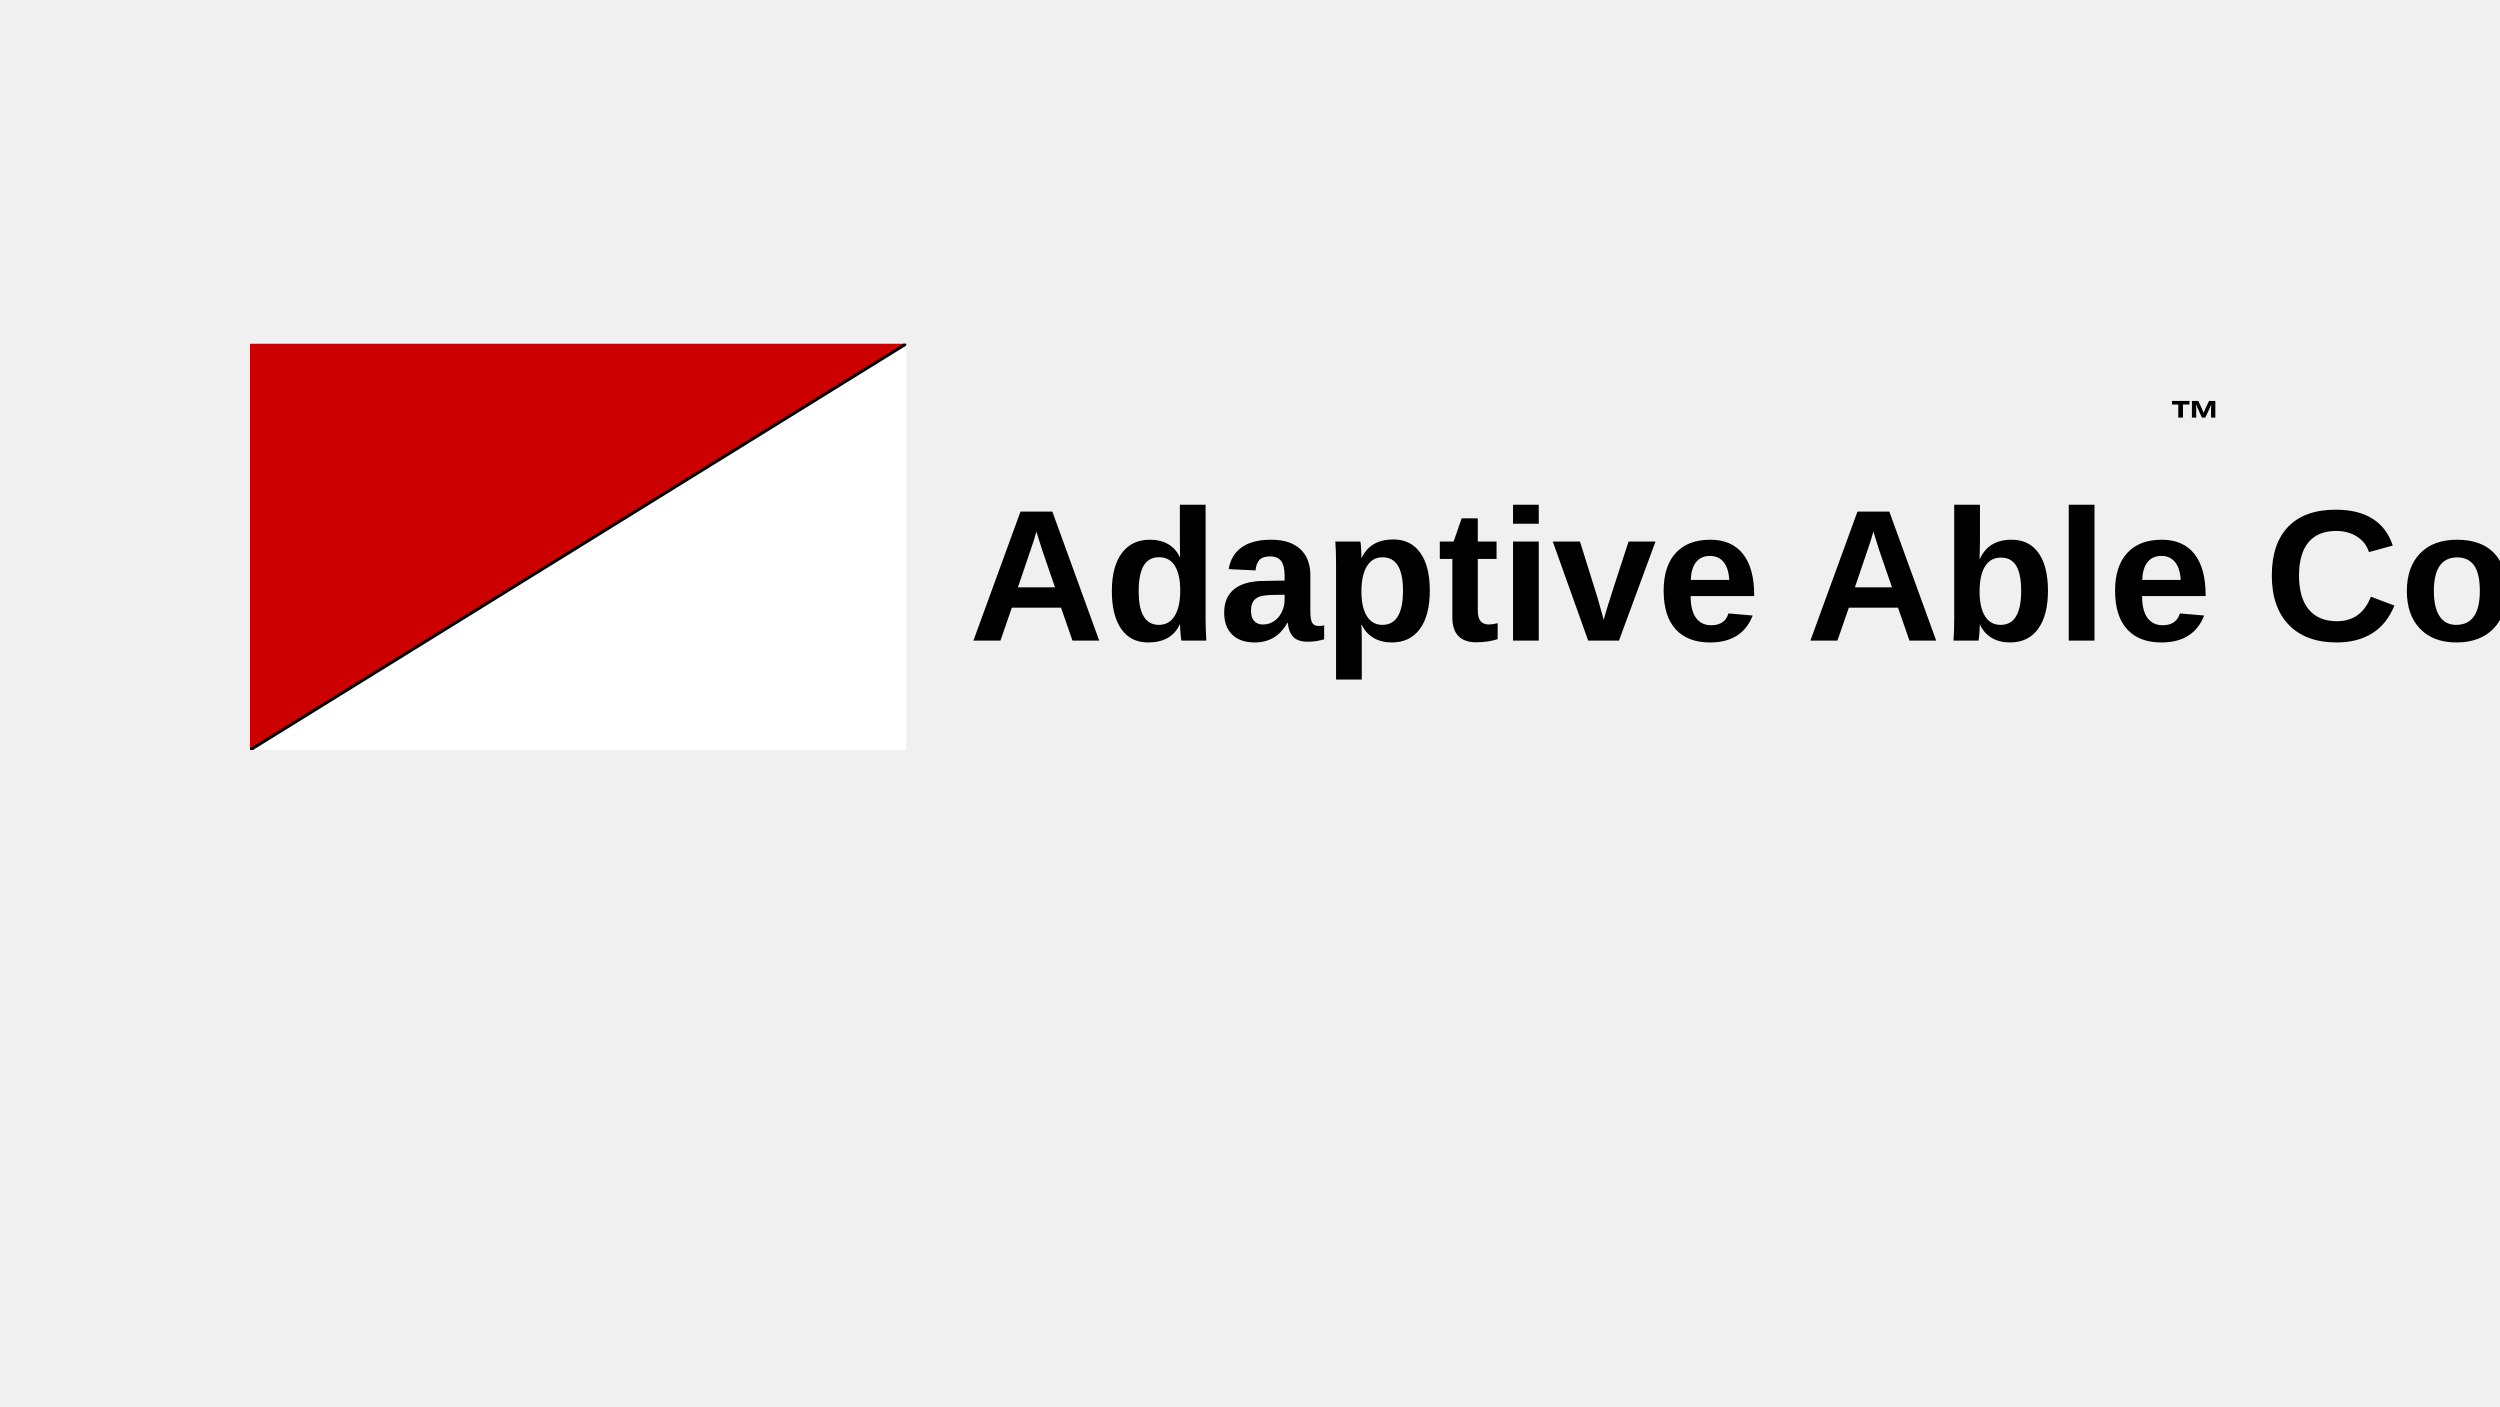
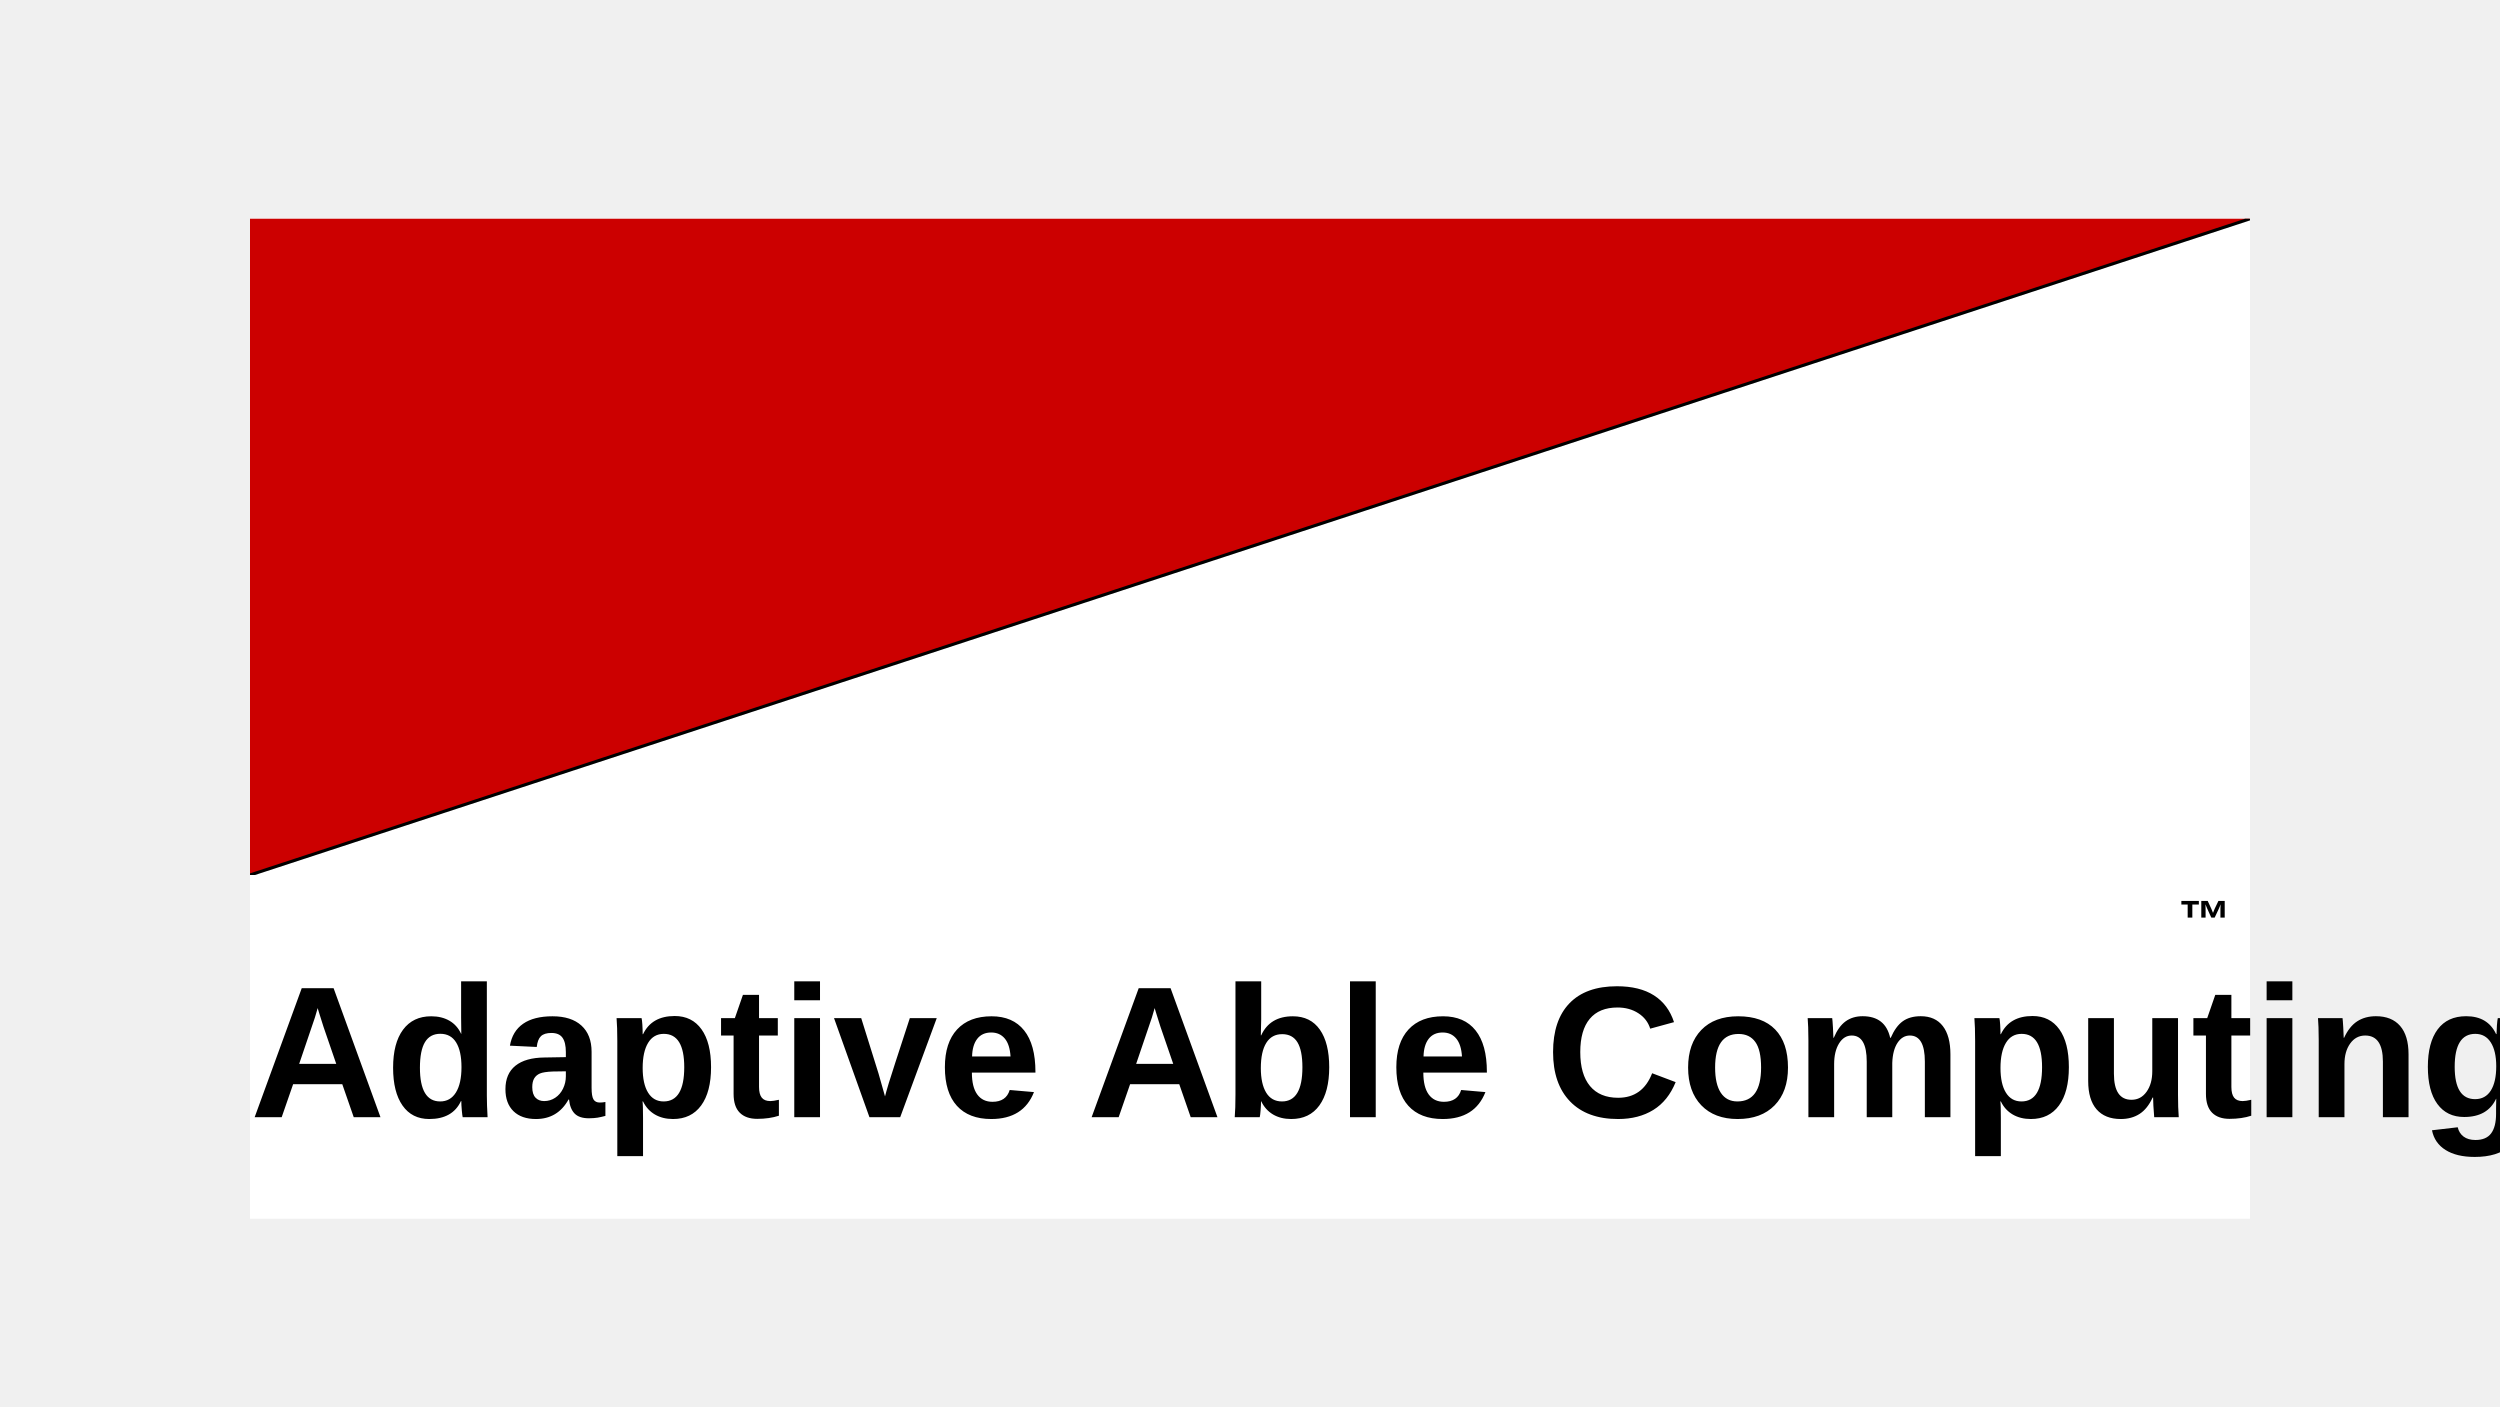
<svg xmlns="http://www.w3.org/2000/svg" width="1600" height="900" viewBox="0 0 1600 900" role="img" aria-label="Adaptive Able Computing LLC logo">
  <rect x="0" y="0" width="1600" height="900" fill="none" />
-   <clipPath id="clipMark">
-     <rect x="160" y="220" width="420" height="260" />
+   <clipPath id="clipRect">
+     <rect x="160" y="140" width="1280" height="420" />
  </clipPath>
-   <g clip-path="url(#clipMark)">
-     <rect x="160" y="220" width="420" height="260" fill="#ffffff" />
-     <polygon points="160,220 580,220 160,480" fill="#cc0000" />
-     <line x1="160" y1="480" x2="580" y2="220" stroke="#000000" stroke-width="2" />
+   <g clip-path="url(#clipRect)">
+     <rect x="160" y="140" width="1280" height="420" fill="#ffffff" />
+     <polygon points="160,140 1440,140 160,560" fill="#cc0000" />
+     <line x1="160" y1="560" x2="1440" y2="140" stroke="#000000" stroke-width="2" />
  </g>
-   <text x="620" y="410" font-family="Arial, Helvetica, sans-serif" font-size="120" font-weight="800" fill="#000000">Adaptive Able Computing LLC</text>
-   <text x="1422" y="280" font-family="Arial, Helvetica, sans-serif" font-size="34" font-weight="700" text-anchor="end" fill="#000000">™</text>
+   <rect x="160" y="560" width="1280" height="220" fill="#ffffff" />
+   <text x="160" y="715" font-family="Arial, Helvetica, sans-serif" font-size="120" font-weight="800" fill="#000000" textLength="1280" lengthAdjust="spacingAndGlyphs">Adaptive Able Computing LLC</text>
+   <text x="1428" y="600" font-family="Arial, Helvetica, sans-serif" font-size="34" font-weight="700" text-anchor="end" fill="#000000">™</text>
</svg>
